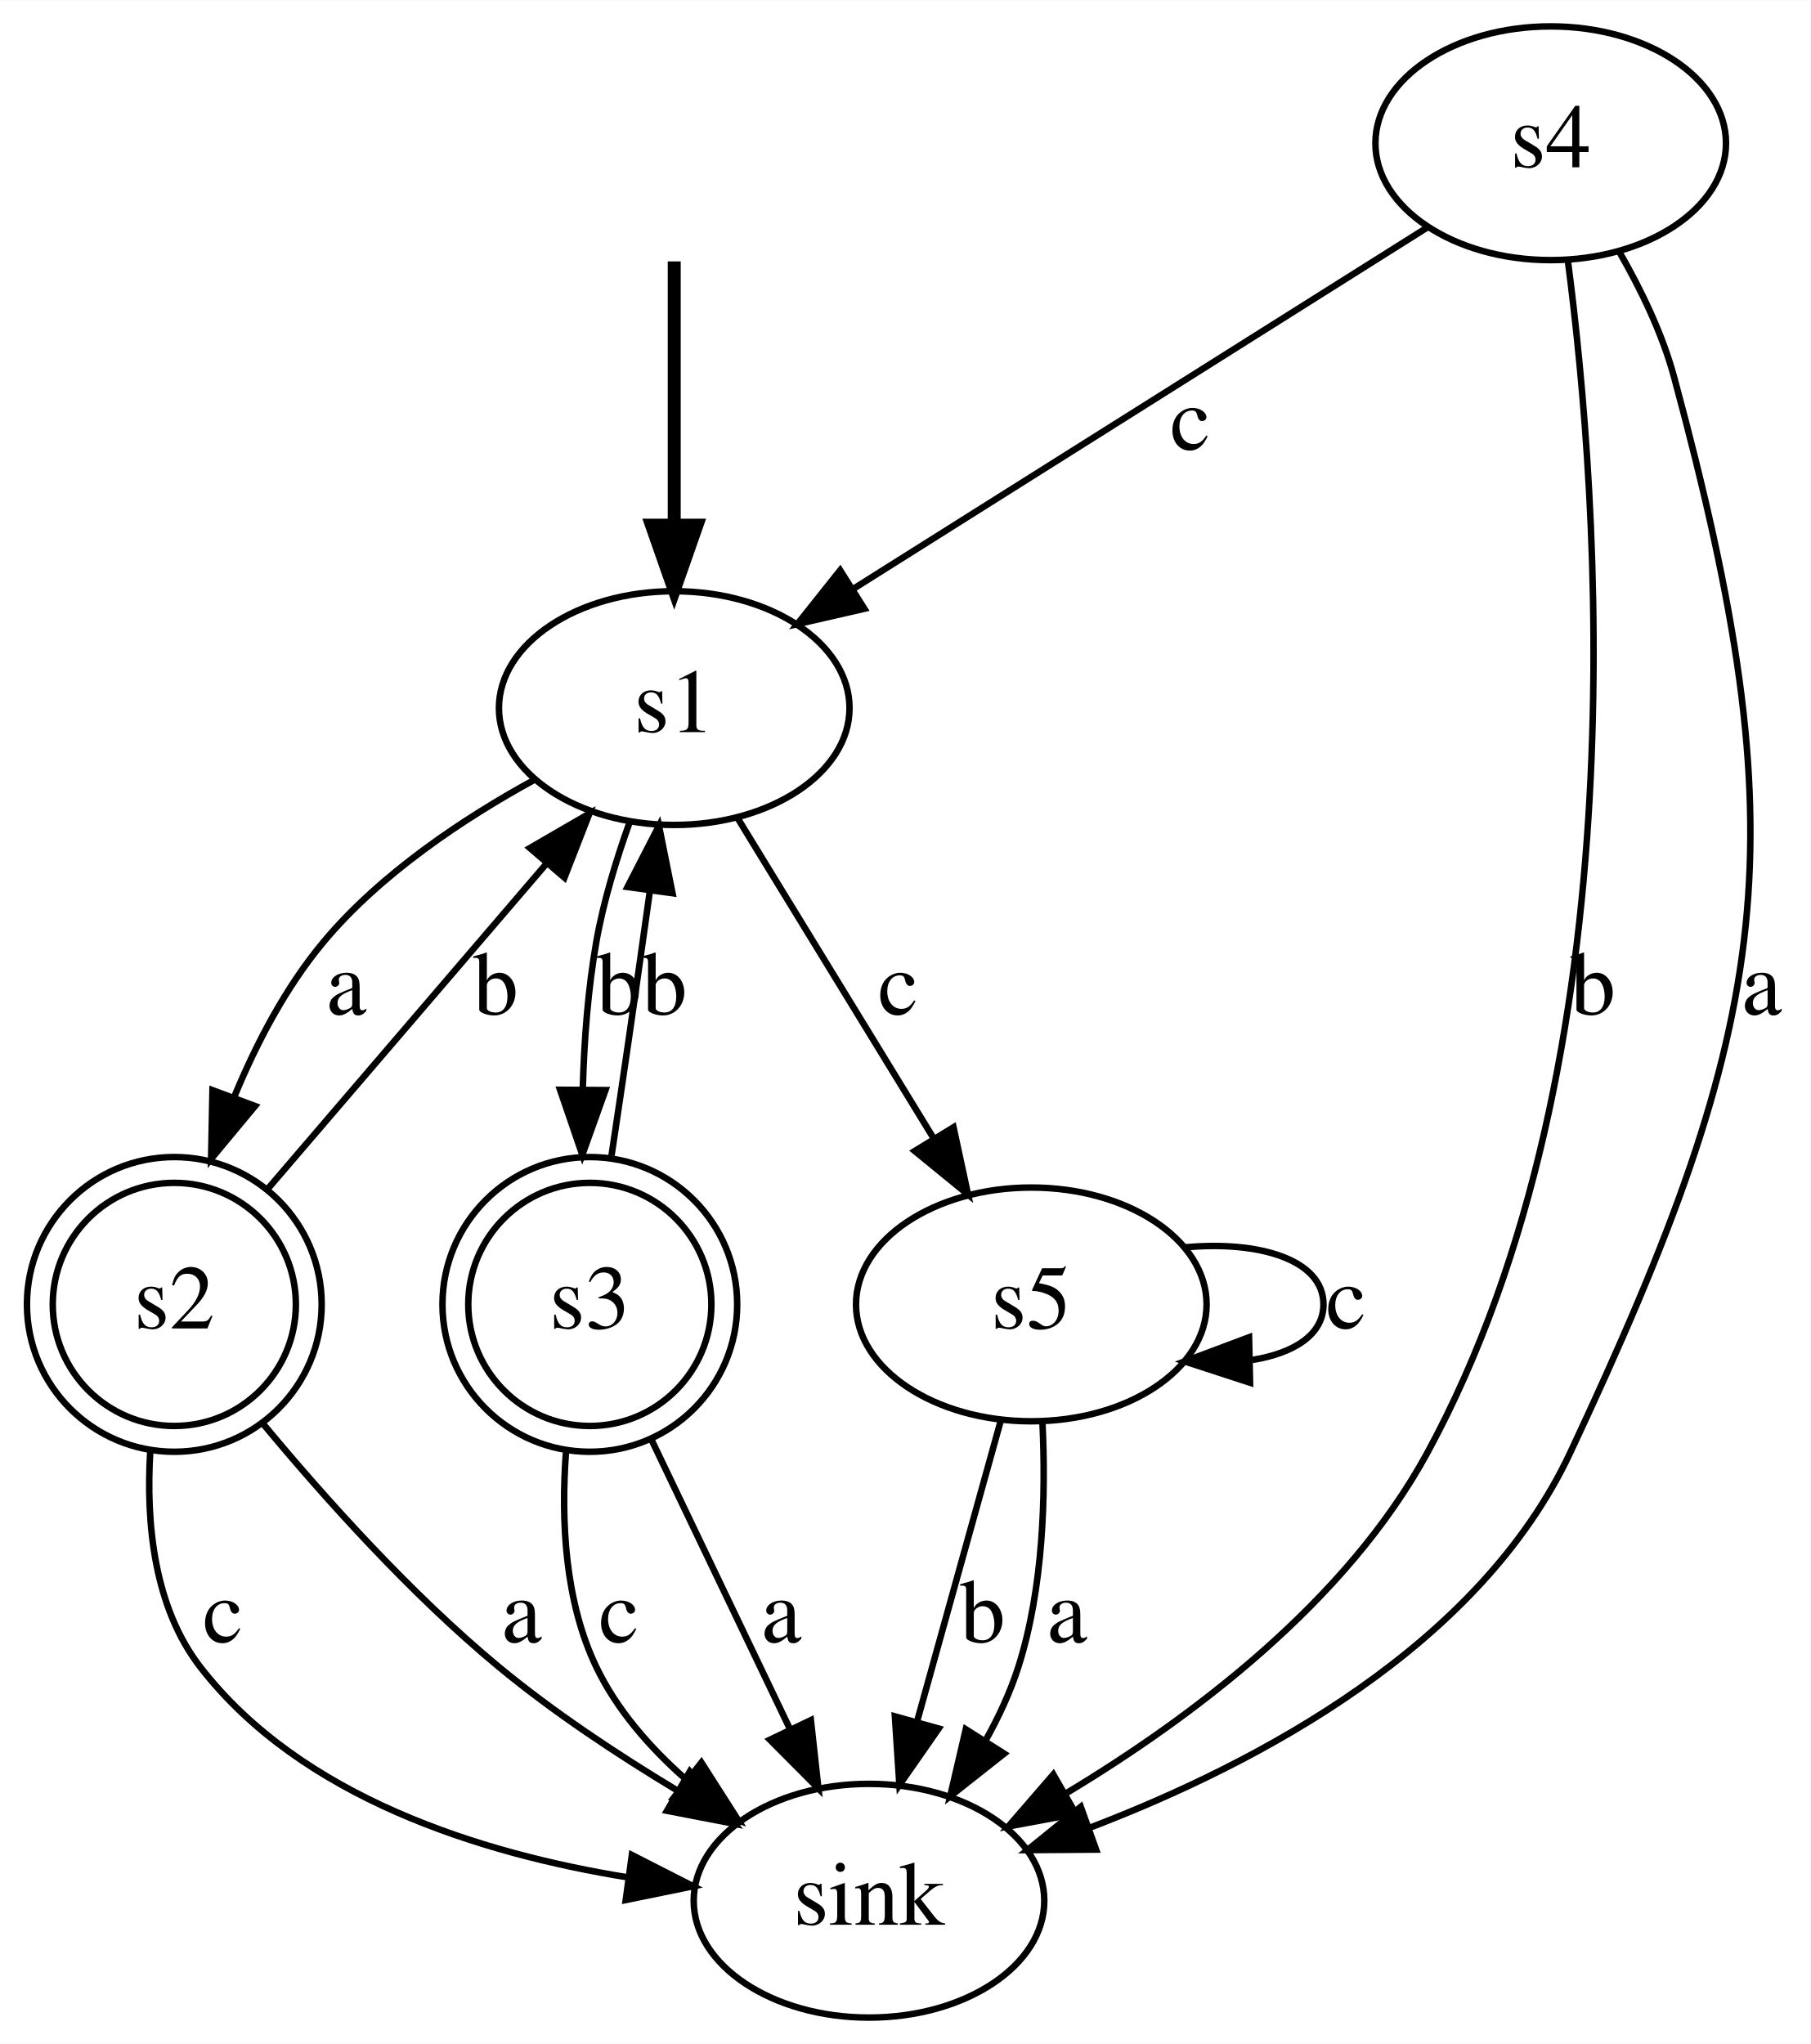
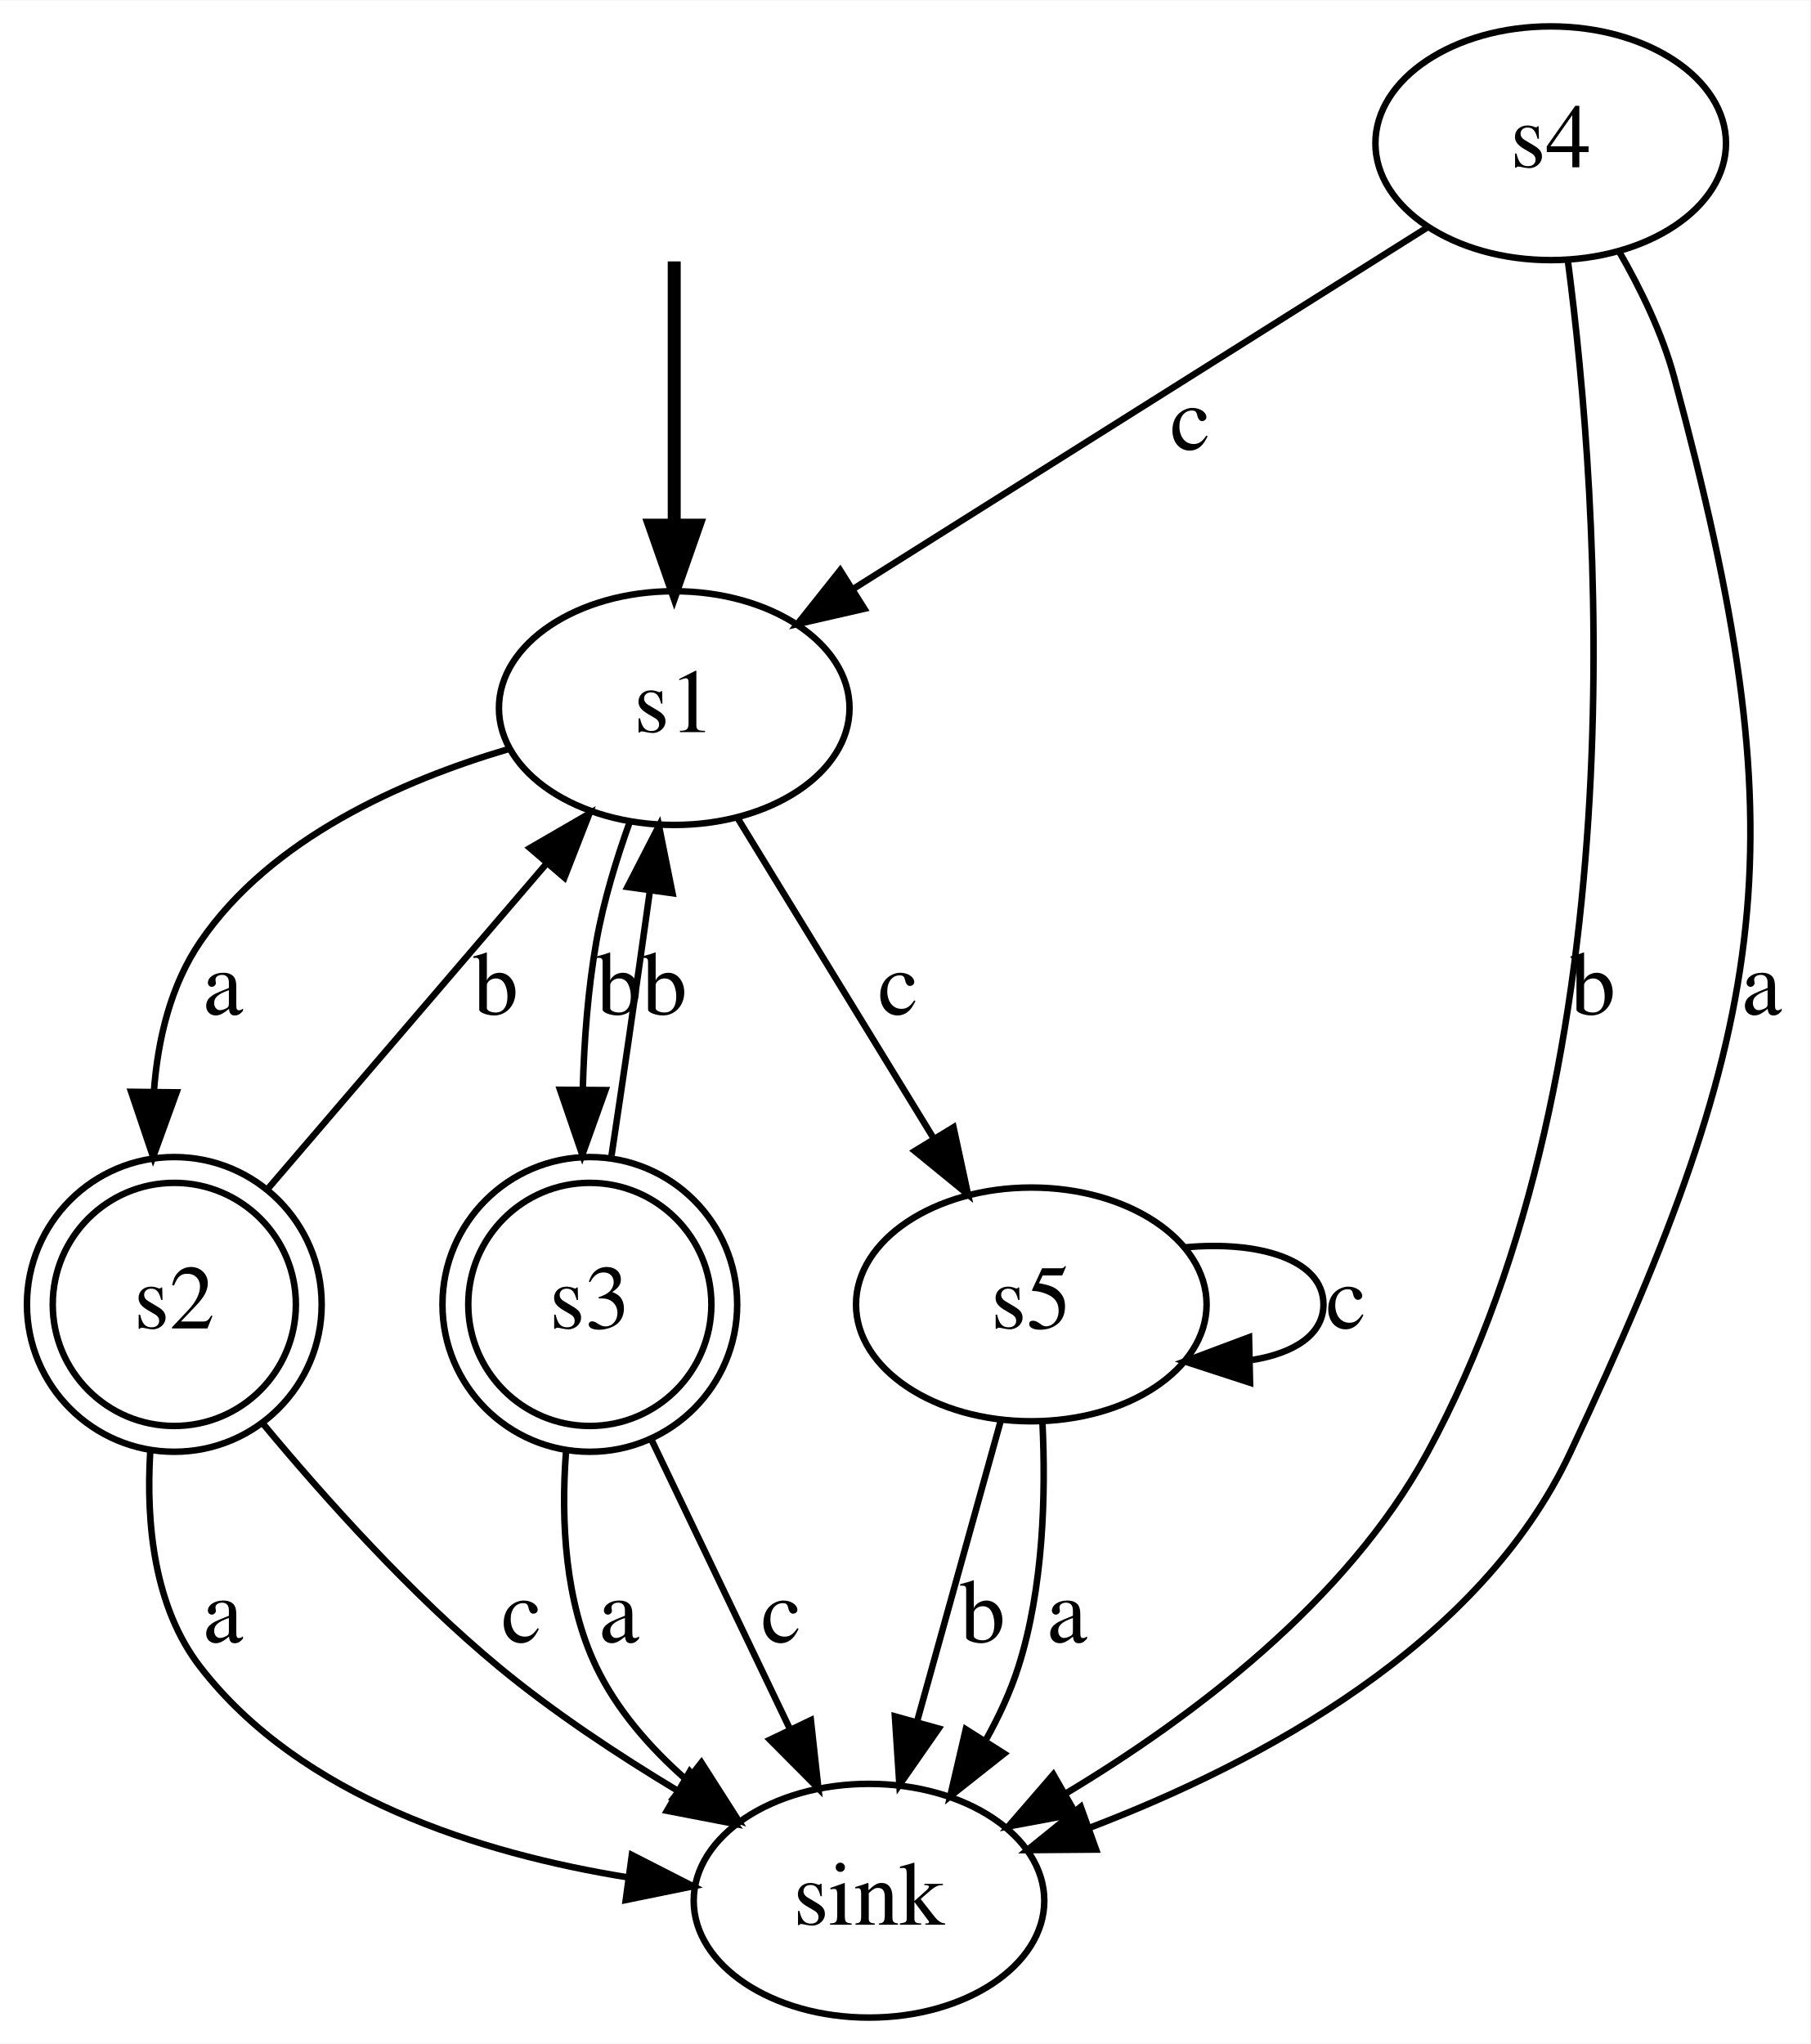
<svg xmlns="http://www.w3.org/2000/svg" width="279pt" height="315pt" viewBox="0.00 0.00 278.85 314.70">
  <g id="graph0" class="graph" transform="scale(1 1) rotate(0) translate(4 310.697)">
    <polygon fill="white" stroke="none" points="-4,4 -4,-310.697 274.848,-310.697 274.848,4 -4,4" />
    <g id="node1" class="node" />
-     <g id="node7" class="node">
+     <g id="node3" class="node">
      <ellipse fill="none" stroke="black" cx="99.848" cy="-201.697" rx="27" ry="18" />
      <text text-anchor="middle" x="99.848" y="-197.997" font-family="Times,serif" font-size="14.00">s1</text>
    </g>
    <g id="edge1" class="edge">
      <path fill="none" stroke="black" stroke-width="2" d="M99.848,-270.496C99.848,-258.859 99.848,-243.245 99.848,-229.933" />
      <polygon fill="black" stroke="black" stroke-width="2" points="103.348,-229.872 99.848,-219.872 96.348,-229.872 103.348,-229.872" />
    </g>
    <g id="node2" class="node">
      <ellipse fill="none" stroke="black" cx="234.848" cy="-288.697" rx="27" ry="18" />
      <text text-anchor="middle" x="234.848" y="-284.997" font-family="Times,serif" font-size="14.00">s4</text>
    </g>
-     <g id="node6" class="node">
+     <g id="edge4" class="edge">
+       <path fill="none" stroke="black" d="M215.792,-275.699C192.777,-261.207 153.88,-236.716 127.55,-220.138" />
+       <polygon fill="black" stroke="black" points="129.134,-217 118.807,-214.634 125.405,-222.924 129.134,-217" />
+       <text text-anchor="middle" x="179.348" y="-241.497" font-family="Times,serif" font-size="14.00">c</text>
+     </g>
+     <g id="node4" class="node">
      <ellipse fill="none" stroke="black" cx="129.848" cy="-18" rx="27" ry="18" />
      <text text-anchor="middle" x="129.848" y="-14.3" font-family="Times,serif" font-size="14.00">sink</text>
    </g>
-     <g id="edge12" class="edge">
+     <g id="edge2" class="edge">
      <path fill="none" stroke="black" d="M237.498,-270.559C242.249,-234.205 248.871,-147.725 215.848,-87 203.367,-64.048 179.546,-46.159 160.134,-34.503" />
      <polygon fill="black" stroke="black" points="161.721,-31.379 151.305,-29.439 158.238,-37.45 161.721,-31.379" />
      <text text-anchor="middle" x="241.348" y="-154.497" font-family="Times,serif" font-size="14.00">b</text>
    </g>
-     <g id="edge13" class="edge">
+     <g id="edge3" class="edge">
      <path fill="none" stroke="black" d="M245.407,-271.982C248.752,-266.172 252.045,-259.371 253.848,-252.697 273.141,-181.271 269.283,-153.976 237.848,-87 223.908,-57.298 189.958,-39.205 163.813,-29.229" />
      <polygon fill="black" stroke="black" points="164.826,-25.875 154.232,-25.796 162.465,-32.465 164.826,-25.875" />
      <text text-anchor="middle" x="267.348" y="-154.497" font-family="Times,serif" font-size="14.00">a</text>
    </g>
-     <g id="edge11" class="edge">
-       <path fill="none" stroke="black" d="M215.792,-275.699C192.777,-261.207 153.88,-236.716 127.55,-220.138" />
-       <polygon fill="black" stroke="black" points="129.134,-217 118.807,-214.634 125.405,-222.924 129.134,-217" />
-       <text text-anchor="middle" x="179.348" y="-241.497" font-family="Times,serif" font-size="14.00">c</text>
+     <g id="node5" class="node">
+       <ellipse fill="none" stroke="black" cx="22.848" cy="-109.848" rx="18.724" ry="18.724" />
+       <ellipse fill="none" stroke="black" cx="22.848" cy="-109.848" rx="22.698" ry="22.698" />
+       <text text-anchor="middle" x="22.848" y="-106.148" font-family="Times,serif" font-size="14.00">s2</text>
    </g>
-     <g id="node3" class="node">
+     <g id="edge5" class="edge">
+       <path fill="none" stroke="black" d="M74.222,-195.353C57.837,-190.513 37.693,-181.608 26.848,-165.697 22.273,-158.985 20.298,-150.676 19.698,-142.573" />
+       <polygon fill="black" stroke="black" points="23.198,-142.515 19.584,-132.556 16.199,-142.595 23.198,-142.515" />
+       <text text-anchor="middle" x="30.348" y="-154.497" font-family="Times,serif" font-size="14.00">a</text>
+     </g>
+     <g id="node6" class="node">
+       <ellipse fill="none" stroke="black" cx="86.848" cy="-109.848" rx="18.724" ry="18.724" />
+       <ellipse fill="none" stroke="black" cx="86.848" cy="-109.848" rx="22.698" ry="22.698" />
+       <text text-anchor="middle" x="86.848" y="-106.148" font-family="Times,serif" font-size="14.00">s3</text>
+     </g>
+     <g id="edge6" class="edge">
+       <path fill="none" stroke="black" d="M93.025,-184.242C90.954,-178.479 88.94,-171.896 87.848,-165.697 86.569,-158.429 85.972,-150.536 85.763,-143.062" />
+       <polygon fill="black" stroke="black" points="89.261,-142.86 85.692,-132.884 82.261,-142.908 89.261,-142.86" />
+       <text text-anchor="middle" x="91.348" y="-154.497" font-family="Times,serif" font-size="14.00">b</text>
+     </g>
+     <g id="node7" class="node">
      <ellipse fill="none" stroke="black" cx="154.848" cy="-109.848" rx="27" ry="18" />
      <text text-anchor="middle" x="154.848" y="-106.148" font-family="Times,serif" font-size="14.00">s5</text>
    </g>
+     <g id="edge7" class="edge">
+       <path fill="none" stroke="black" d="M109.681,-184.634C118.05,-170.963 130.204,-151.108 139.796,-135.437" />
+       <polygon fill="black" stroke="black" points="142.865,-137.129 145.101,-126.772 136.894,-133.474 142.865,-137.129" />
+       <text text-anchor="middle" x="134.348" y="-154.497" font-family="Times,serif" font-size="14.00">c</text>
+     </g>
+     <g id="edge8" class="edge">
+       <path fill="none" stroke="black" d="M37.286,-127.695C49.401,-141.832 66.822,-162.159 80.205,-177.776" />
+       <polygon fill="black" stroke="black" points="77.621,-180.14 86.786,-185.455 82.937,-175.584 77.621,-180.14" />
+       <text text-anchor="middle" x="72.348" y="-154.497" font-family="Times,serif" font-size="14.00">b</text>
+     </g>
+     <g id="edge9" class="edge">
+       <path fill="none" stroke="black" d="M19.134,-87.073C18.483,-76.105 19.725,-63.216 26.848,-54 42.373,-33.915 69.99,-25.272 92.722,-21.594" />
+       <polygon fill="black" stroke="black" points="93.324,-25.044 102.761,-20.229 92.381,-18.108 93.324,-25.044" />
+       <text text-anchor="middle" x="30.348" y="-57.8" font-family="Times,serif" font-size="14.00">a</text>
+     </g>
+     <g id="edge10" class="edge">
+       <path fill="none" stroke="black" d="M36.607,-91.355C46.078,-79.951 59.346,-65.17 72.848,-54 81.237,-47.061 91.126,-40.51 100.291,-34.994" />
+       <polygon fill="black" stroke="black" points="102.251,-37.903 109.133,-29.847 98.73,-31.853 102.251,-37.903" />
+       <text text-anchor="middle" x="76.348" y="-57.8" font-family="Times,serif" font-size="14.00">c</text>
+     </g>
    <g id="edge14" class="edge">
+       <path fill="none" stroke="black" d="M90.19,-132.765C91.067,-138.592 92.003,-144.881 92.848,-150.697 93.928,-158.125 95.068,-166.179 96.108,-173.609" />
+       <polygon fill="black" stroke="black" points="92.649,-174.144 97.495,-183.566 99.582,-173.179 92.649,-174.144" />
+       <text text-anchor="middle" x="98.348" y="-154.497" font-family="Times,serif" font-size="14.00">b</text>
+     </g>
+     <g id="edge15" class="edge">
+       <path fill="none" stroke="black" d="M83.171,-87.051C82.397,-76.578 82.989,-64.133 87.848,-54 90.992,-47.445 96.014,-41.679 101.509,-36.817" />
+       <polygon fill="black" stroke="black" points="104.034,-39.284 109.735,-30.354 99.71,-33.78 104.034,-39.284" />
+       <text text-anchor="middle" x="91.348" y="-57.8" font-family="Times,serif" font-size="14.00">a</text>
+     </g>
+     <g id="edge16" class="edge">
+       <path fill="none" stroke="black" d="M96.391,-88.908C102.664,-75.802 110.927,-58.537 117.671,-44.444" />
+       <polygon fill="black" stroke="black" points="120.895,-45.815 122.055,-35.284 114.581,-42.793 120.895,-45.815" />
+       <text text-anchor="middle" x="116.348" y="-57.8" font-family="Times,serif" font-size="14.00">c</text>
+     </g>
+     <g id="edge11" class="edge">
+       <path fill="none" stroke="black" d="M150.146,-91.948C146.514,-78.897 141.421,-60.591 137.245,-45.583" />
+       <polygon fill="black" stroke="black" points="140.582,-44.52 134.53,-35.824 133.838,-46.396 140.582,-44.52" />
+       <text text-anchor="middle" x="147.348" y="-57.8" font-family="Times,serif" font-size="14.00">b</text>
+     </g>
+     <g id="edge12" class="edge">
+       <path fill="none" stroke="black" d="M156.563,-91.639C157.096,-80.621 156.73,-66.164 152.848,-54 151.615,-50.136 149.828,-46.294 147.785,-42.648" />
+       <polygon fill="black" stroke="black" points="150.668,-40.658 142.356,-34.088 144.757,-44.408 150.668,-40.658" />
+       <text text-anchor="middle" x="160.348" y="-57.8" font-family="Times,serif" font-size="14.00">a</text>
+     </g>
+     <g id="edge13" class="edge">
      <path fill="none" stroke="black" d="M178.463,-118.629C189.821,-119.713 199.848,-116.786 199.848,-109.848 199.848,-105.187 195.322,-102.337 188.907,-101.296" />
      <polygon fill="black" stroke="black" points="188.537,-97.788 178.463,-101.068 188.384,-104.786 188.537,-97.788" />
      <text text-anchor="middle" x="203.348" y="-106.148" font-family="Times,serif" font-size="14.00">c</text>
    </g>
-     <g id="edge15" class="edge">
-       <path fill="none" stroke="black" d="M150.146,-91.948C146.514,-78.897 141.421,-60.591 137.245,-45.583" />
-       <polygon fill="black" stroke="black" points="140.582,-44.52 134.53,-35.824 133.838,-46.396 140.582,-44.52" />
-       <text text-anchor="middle" x="147.348" y="-57.8" font-family="Times,serif" font-size="14.00">b</text>
-     </g>
-     <g id="edge16" class="edge">
-       <path fill="none" stroke="black" d="M156.563,-91.639C157.096,-80.621 156.73,-66.164 152.848,-54 151.615,-50.136 149.828,-46.294 147.785,-42.648" />
-       <polygon fill="black" stroke="black" points="150.668,-40.658 142.356,-34.088 144.757,-44.408 150.668,-40.658" />
-       <text text-anchor="middle" x="160.348" y="-57.8" font-family="Times,serif" font-size="14.00">a</text>
-     </g>
-     <g id="node4" class="node">
-       <ellipse fill="none" stroke="black" cx="22.848" cy="-109.848" rx="18.724" ry="18.724" />
-       <ellipse fill="none" stroke="black" cx="22.848" cy="-109.848" rx="22.698" ry="22.698" />
-       <text text-anchor="middle" x="22.848" y="-106.148" font-family="Times,serif" font-size="14.00">s2</text>
-     </g>
-     <g id="edge2" class="edge">
-       <path fill="none" stroke="black" d="M19.134,-87.073C18.483,-76.105 19.725,-63.216 26.848,-54 42.373,-33.915 69.99,-25.272 92.722,-21.594" />
-       <polygon fill="black" stroke="black" points="93.324,-25.044 102.761,-20.229 92.381,-18.108 93.324,-25.044" />
-       <text text-anchor="middle" x="30.348" y="-57.8" font-family="Times,serif" font-size="14.00">c</text>
-     </g>
-     <g id="edge4" class="edge">
-       <path fill="none" stroke="black" d="M36.607,-91.355C46.078,-79.951 59.346,-65.17 72.848,-54 81.237,-47.061 91.126,-40.51 100.291,-34.994" />
-       <polygon fill="black" stroke="black" points="102.251,-37.903 109.133,-29.847 98.73,-31.853 102.251,-37.903" />
-       <text text-anchor="middle" x="76.348" y="-57.8" font-family="Times,serif" font-size="14.00">a</text>
-     </g>
-     <g id="edge3" class="edge">
-       <path fill="none" stroke="black" d="M37.286,-127.695C49.401,-141.832 66.822,-162.159 80.205,-177.776" />
-       <polygon fill="black" stroke="black" points="77.621,-180.14 86.786,-185.455 82.937,-175.584 77.621,-180.14" />
-       <text text-anchor="middle" x="72.348" y="-154.497" font-family="Times,serif" font-size="14.00">b</text>
-     </g>
-     <g id="node5" class="node">
-       <ellipse fill="none" stroke="black" cx="86.848" cy="-109.848" rx="18.724" ry="18.724" />
-       <ellipse fill="none" stroke="black" cx="86.848" cy="-109.848" rx="22.698" ry="22.698" />
-       <text text-anchor="middle" x="86.848" y="-106.148" font-family="Times,serif" font-size="14.00">s3</text>
-     </g>
-     <g id="edge5" class="edge">
-       <path fill="none" stroke="black" d="M83.171,-87.051C82.397,-76.578 82.989,-64.133 87.848,-54 90.992,-47.445 96.014,-41.679 101.509,-36.817" />
-       <polygon fill="black" stroke="black" points="104.034,-39.284 109.735,-30.354 99.71,-33.78 104.034,-39.284" />
-       <text text-anchor="middle" x="91.348" y="-57.8" font-family="Times,serif" font-size="14.00">c</text>
-     </g>
-     <g id="edge7" class="edge">
-       <path fill="none" stroke="black" d="M96.391,-88.908C102.664,-75.802 110.927,-58.537 117.671,-44.444" />
-       <polygon fill="black" stroke="black" points="120.895,-45.815 122.055,-35.284 114.581,-42.793 120.895,-45.815" />
-       <text text-anchor="middle" x="116.348" y="-57.8" font-family="Times,serif" font-size="14.00">a</text>
-     </g>
-     <g id="edge6" class="edge">
-       <path fill="none" stroke="black" d="M90.19,-132.765C91.067,-138.592 92.003,-144.881 92.848,-150.697 93.928,-158.125 95.068,-166.179 96.108,-173.609" />
-       <polygon fill="black" stroke="black" points="92.649,-174.144 97.495,-183.566 99.582,-173.179 92.649,-174.144" />
-       <text text-anchor="middle" x="98.348" y="-154.497" font-family="Times,serif" font-size="14.00">b</text>
-     </g>
-     <g id="edge8" class="edge">
-       <path fill="none" stroke="black" d="M109.681,-184.634C118.05,-170.963 130.204,-151.108 139.796,-135.437" />
-       <polygon fill="black" stroke="black" points="142.865,-137.129 145.101,-126.772 136.894,-133.474 142.865,-137.129" />
-       <text text-anchor="middle" x="134.348" y="-154.497" font-family="Times,serif" font-size="14.00">c</text>
-     </g>
-     <g id="edge10" class="edge">
-       <path fill="none" stroke="black" d="M78.405,-190.708C67.473,-184.73 54.663,-176.239 45.848,-165.697 40.04,-158.751 35.513,-150.128 32.07,-141.792" />
-       <polygon fill="black" stroke="black" points="35.287,-140.403 28.514,-132.256 28.728,-142.849 35.287,-140.403" />
-       <text text-anchor="middle" x="49.348" y="-154.497" font-family="Times,serif" font-size="14.00">a</text>
-     </g>
-     <g id="edge9" class="edge">
-       <path fill="none" stroke="black" d="M93.025,-184.242C90.954,-178.479 88.94,-171.896 87.848,-165.697 86.569,-158.429 85.972,-150.536 85.763,-143.062" />
-       <polygon fill="black" stroke="black" points="89.261,-142.86 85.692,-132.884 82.261,-142.908 89.261,-142.86" />
-       <text text-anchor="middle" x="91.348" y="-154.497" font-family="Times,serif" font-size="14.00">b</text>
-     </g>
  </g>
</svg>
